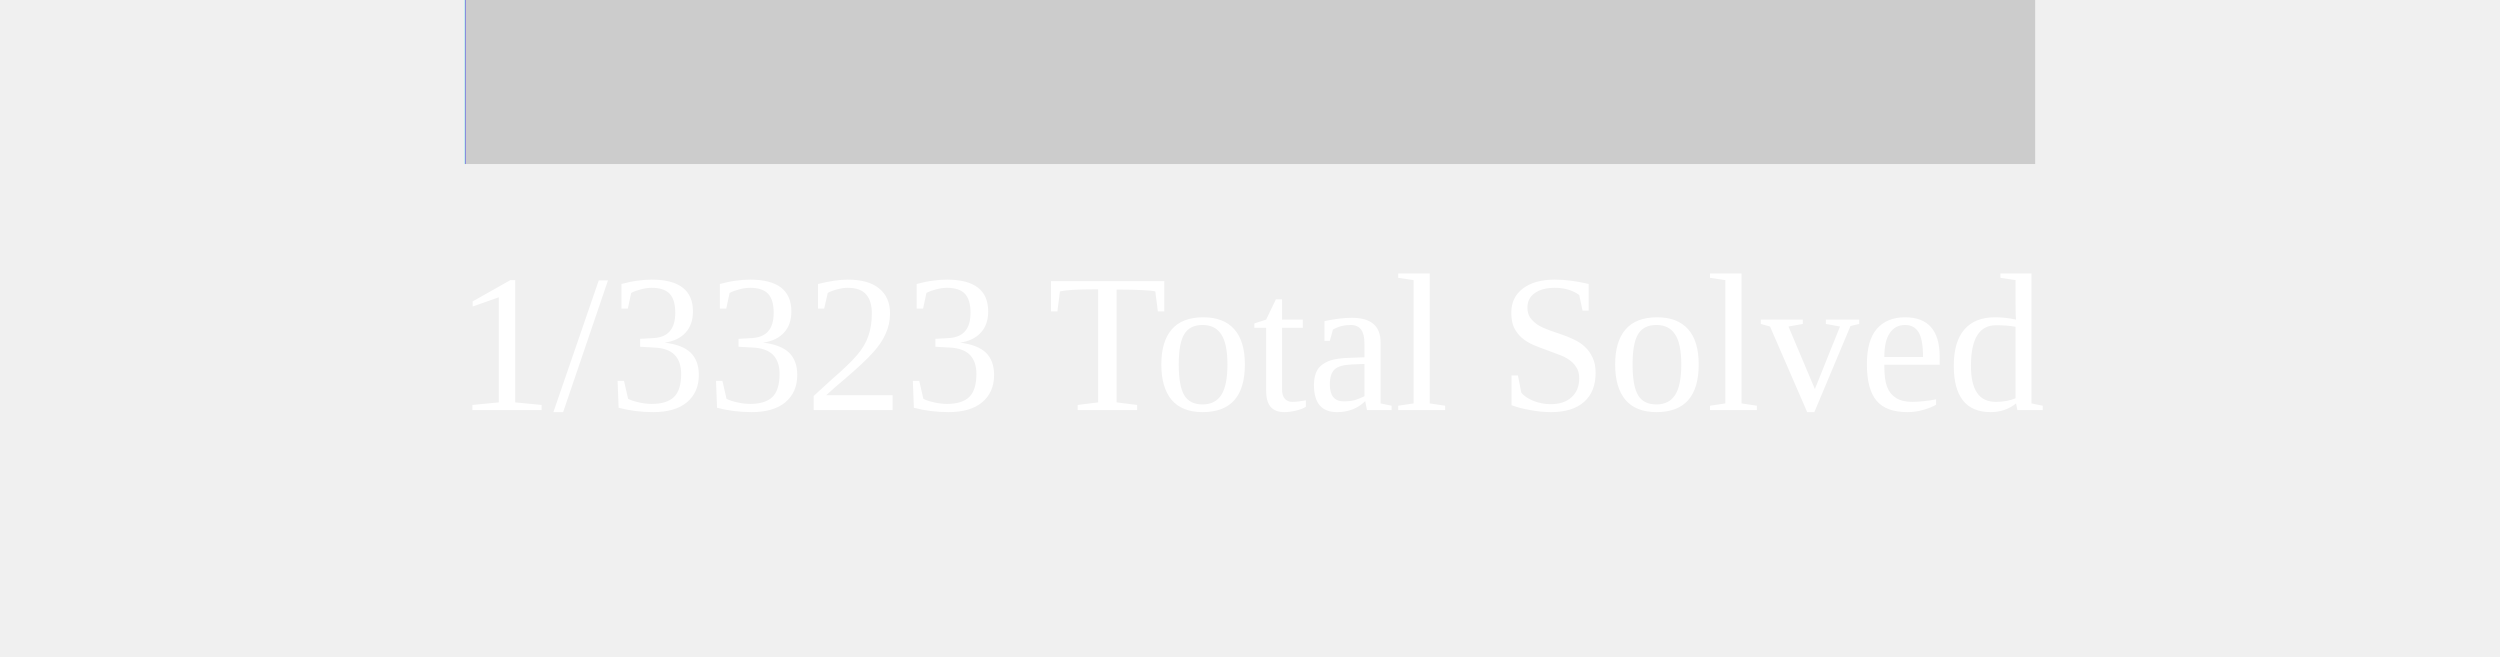
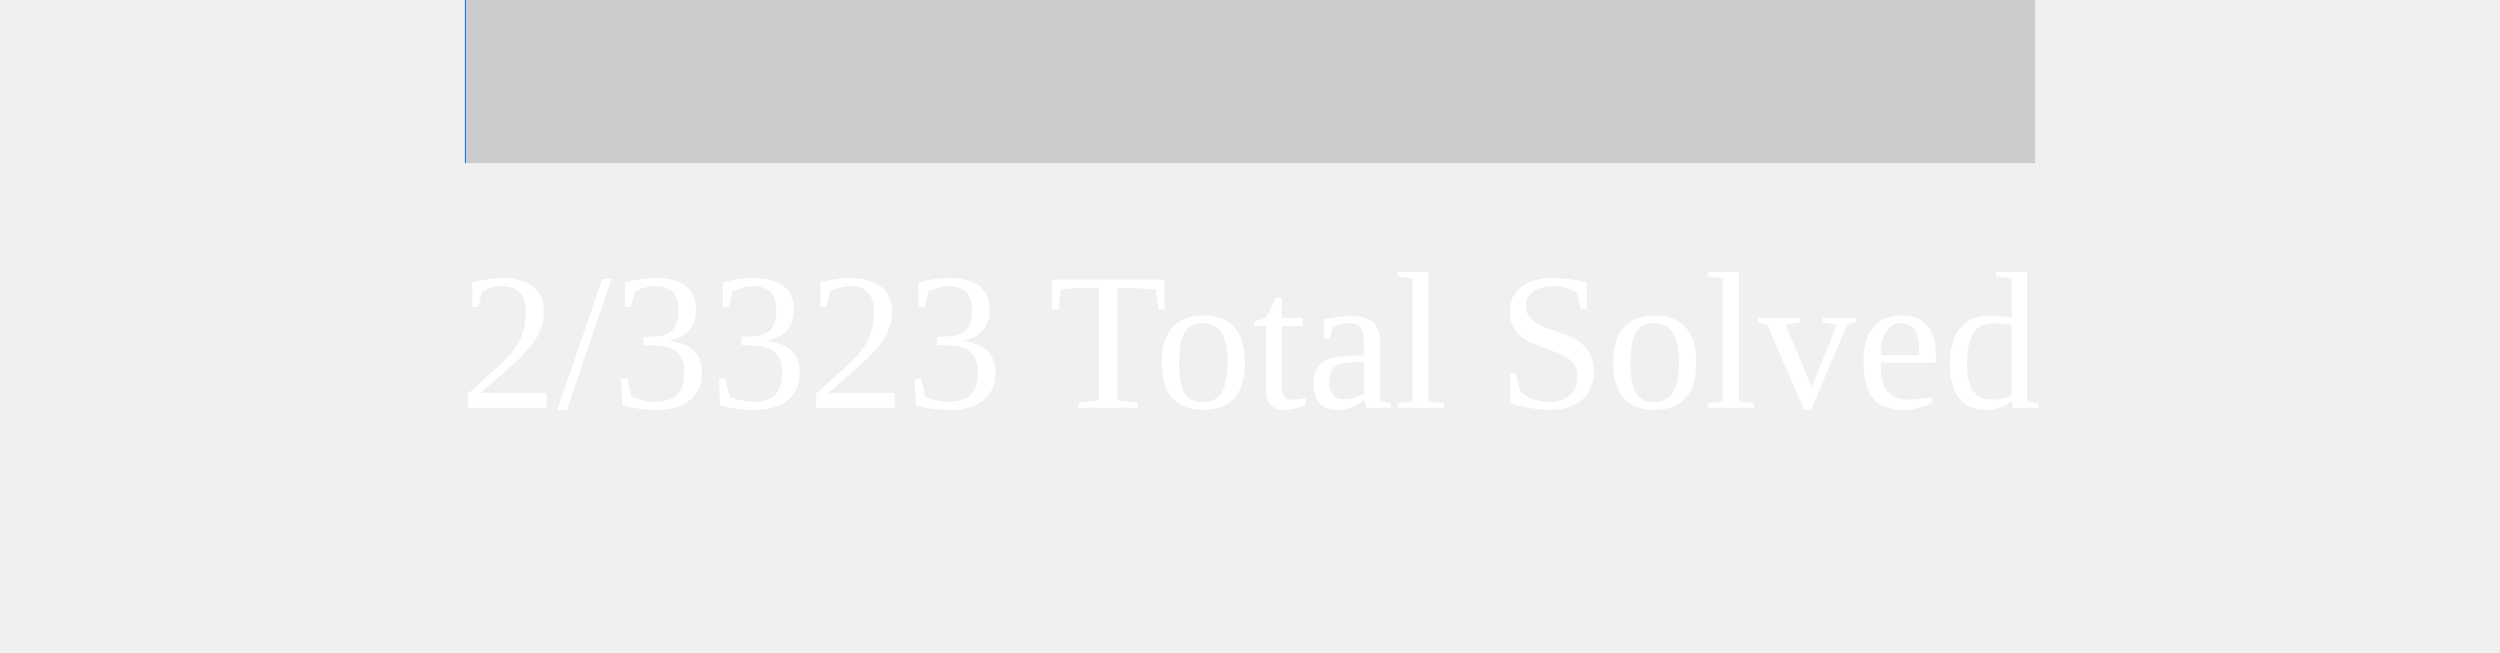
<svg xmlns="http://www.w3.org/2000/svg" width="100%" height="40">
  <defs>
    <linearGradient id="gradient">
      <stop offset="0%" stop-color="#0ff" />
      <stop offset="100%" stop-color="#00f" />
    </linearGradient>
    <style>
                .progress-bar {
                    fill: url(#gradient);
                    animation: glowing 2s infinite;
                }
                @keyframes glowing {
                    0%, 100% { width: 0; }
-                     50% { width: 0.03%; }
+                     50% { width: 0.06%; }
                }
            </style>
  </defs>
  <rect x="0" y="0" width="100%" height="10" fill="#ccc" />
-   <rect x="0" y="0" class="progress-bar" height="10" width="0.03%" />
-   <text x="50%" y="25" font-size="12" text-anchor="middle" fill="#fff">1/3323 Total Solved</text>
+   <rect x="0" y="0" class="progress-bar" height="10" width="0.06%" />
+   <text x="50%" y="25" font-size="12" text-anchor="middle" fill="#fff">2/3323 Total Solved</text>
</svg>
